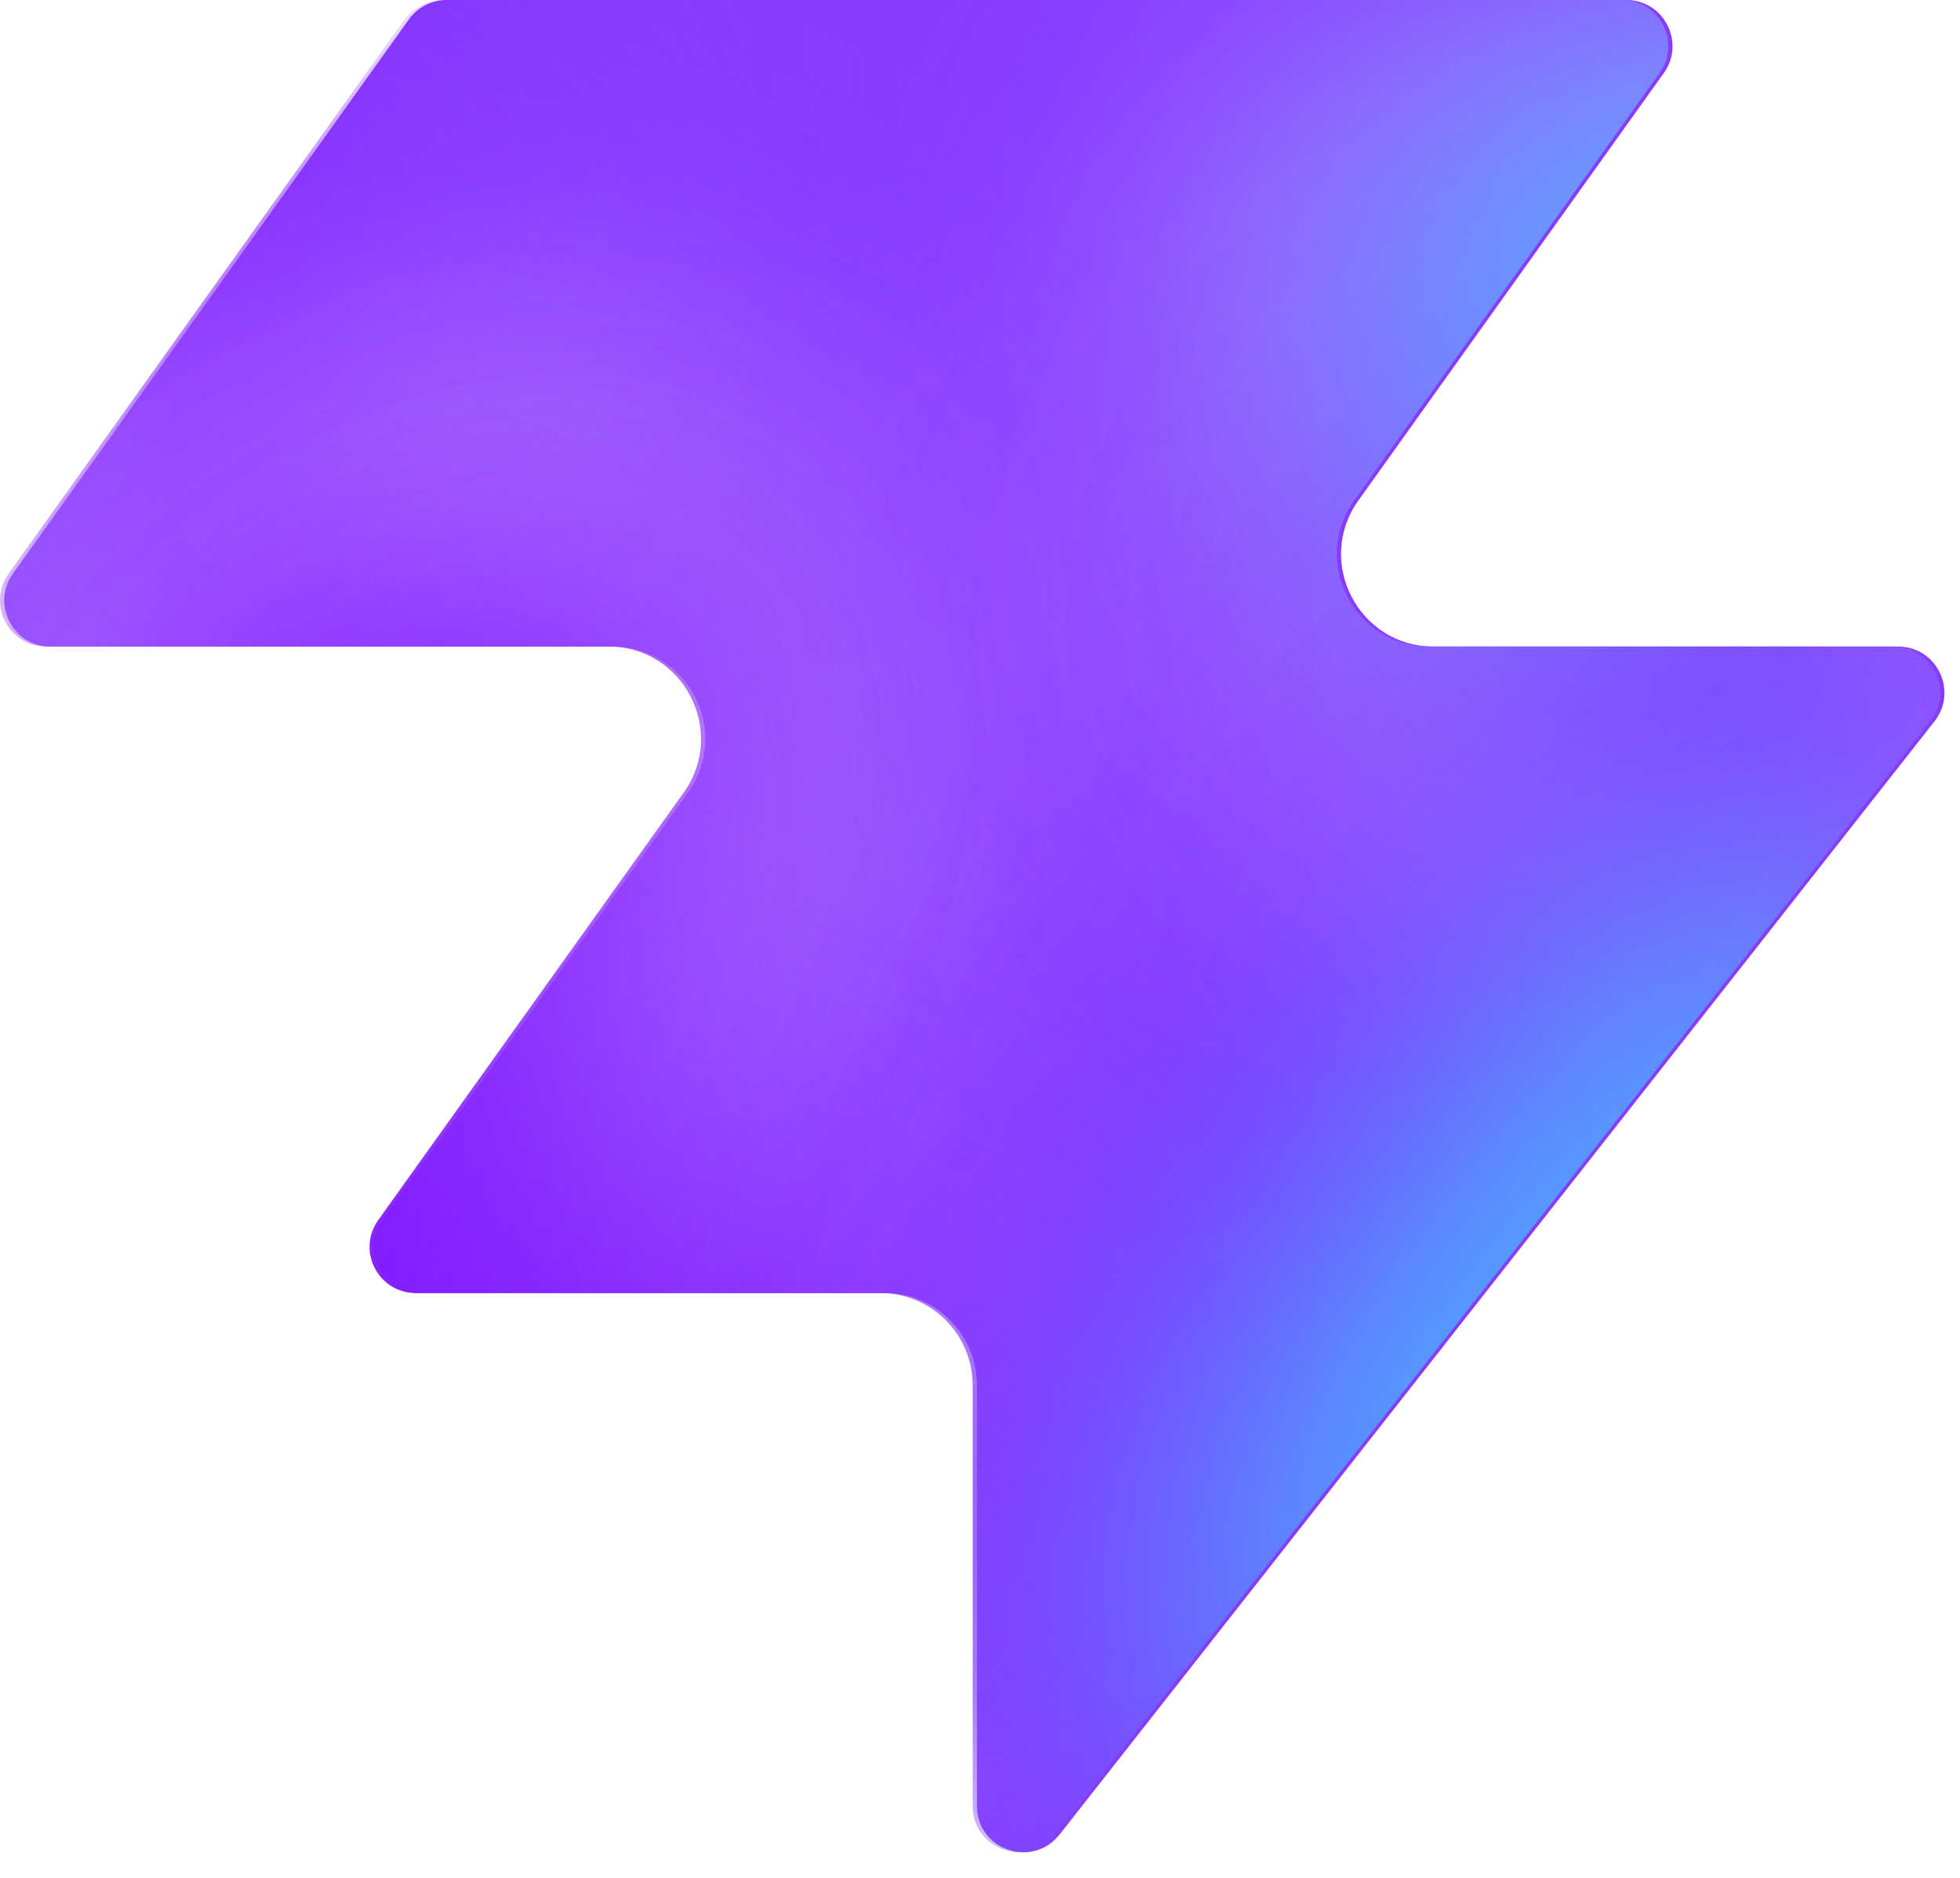
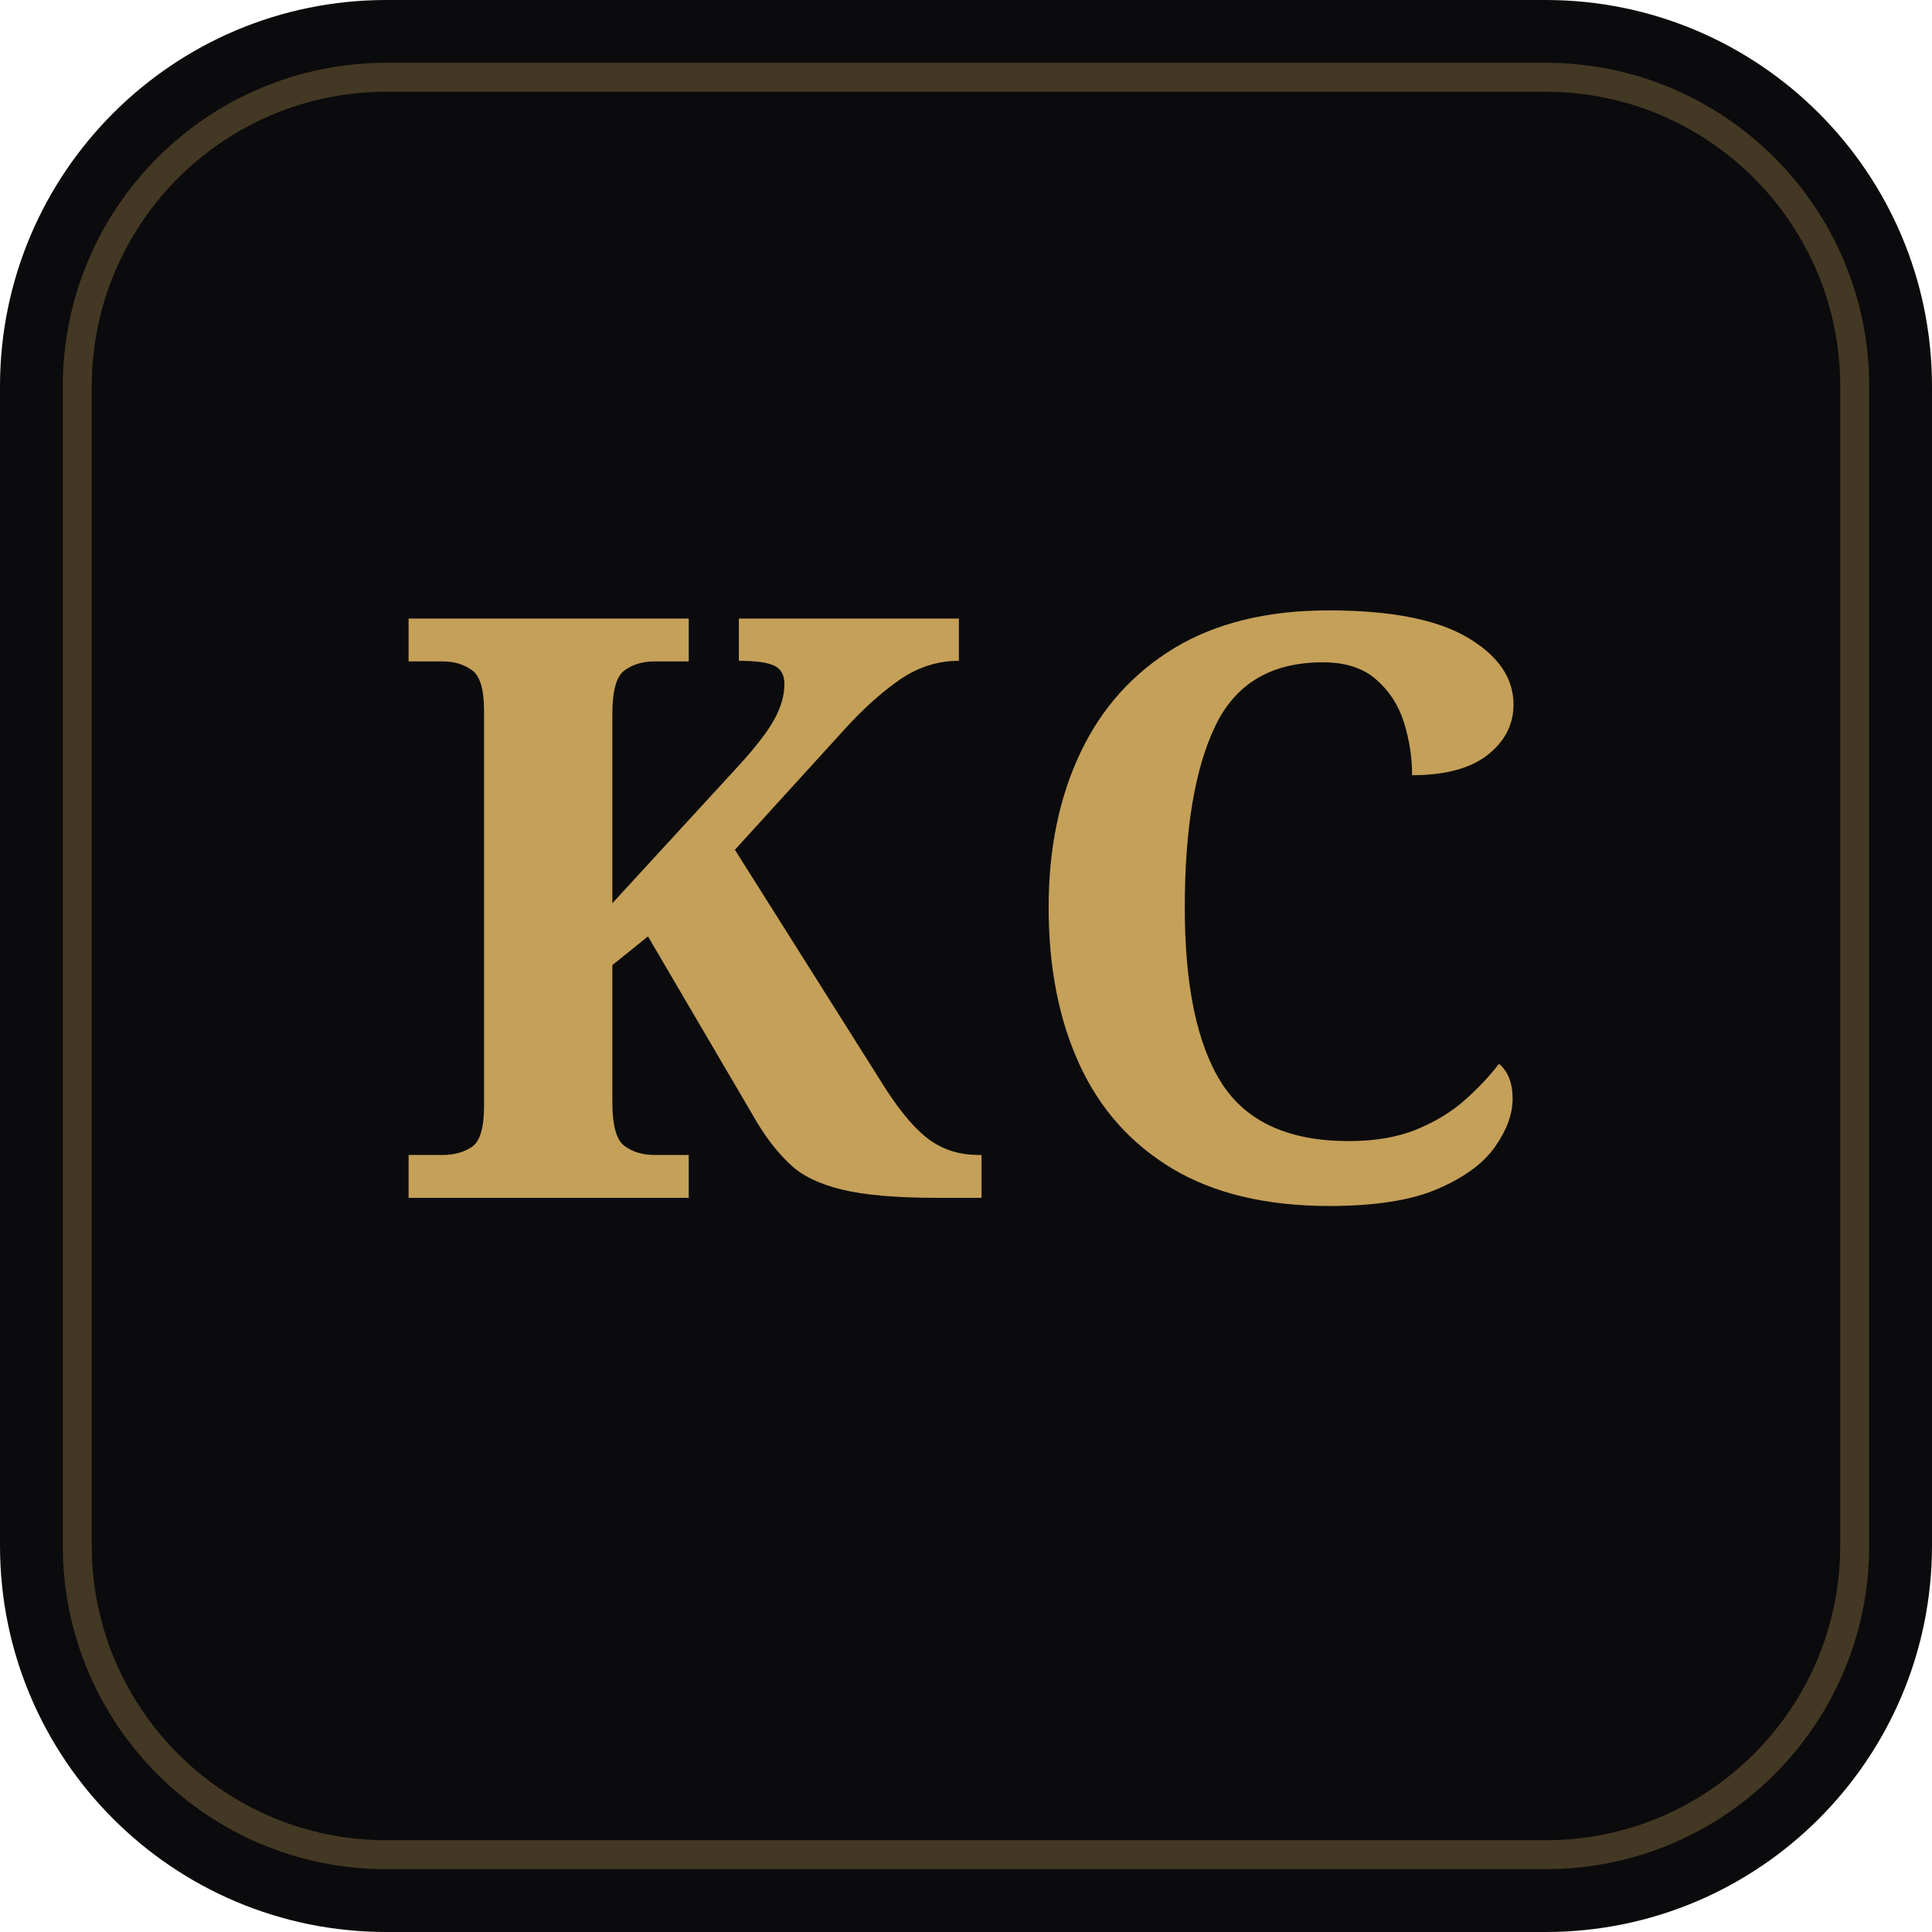
- <svg xmlns="http://www.w3.org/2000/svg" width="48" height="46" fill="none" viewBox="0 0 48 46">
-   <path fill="#863bff" d="M25.946 44.938c-.664.845-2.021.375-2.021-.698V33.937a2.26 2.26 0 0 0-2.262-2.262H10.287c-.92 0-1.456-1.04-.92-1.788l7.48-10.471c1.07-1.497 0-3.578-1.842-3.578H1.237c-.92 0-1.456-1.04-.92-1.788L10.013.474c.214-.297.556-.474.92-.474h28.894c.92 0 1.456 1.04.92 1.788l-7.48 10.471c-1.07 1.498 0 3.579 1.842 3.579h11.377c.943 0 1.473 1.088.89 1.83L25.947 44.94z" style="fill:#863bff;fill:color(display-p3 .525 .23 1);fill-opacity:1" />
-   <mask id="a" width="48" height="46" x="0" y="0" maskUnits="userSpaceOnUse" style="mask-type:alpha">
-     <path fill="#000" d="M25.842 44.938c-.664.844-2.021.375-2.021-.698V33.937a2.26 2.26 0 0 0-2.262-2.262H10.183c-.92 0-1.456-1.04-.92-1.788l7.48-10.471c1.07-1.498 0-3.579-1.842-3.579H1.133c-.92 0-1.456-1.04-.92-1.787L9.91.473c.214-.297.556-.474.92-.474h28.894c.92 0 1.456 1.04.92 1.788l-7.48 10.471c-1.07 1.498 0 3.578 1.842 3.578h11.377c.943 0 1.473 1.088.89 1.832L25.843 44.94z" style="fill:#000;fill-opacity:1" />
-   </mask>
-   <g mask="url(#a)">
-     <g filter="url(#b)">
-       <ellipse cx="5.508" cy="14.704" fill="#ede6ff" rx="5.508" ry="14.704" style="fill:#ede6ff;fill:color(display-p3 .927 .903 1);fill-opacity:1" transform="matrix(.00324 1 1 -.00324 -4.47 31.516)" />
-     </g>
-     <g filter="url(#c)">
-       <ellipse cx="10.399" cy="29.851" fill="#ede6ff" rx="10.399" ry="29.851" style="fill:#ede6ff;fill:color(display-p3 .927 .903 1);fill-opacity:1" transform="matrix(.00324 1 1 -.00324 -39.328 7.883)" />
-     </g>
-     <g filter="url(#d)">
-       <ellipse cx="5.508" cy="30.487" fill="#7e14ff" rx="5.508" ry="30.487" style="fill:#7e14ff;fill:color(display-p3 .492 .077 1);fill-opacity:1" transform="rotate(89.814 -25.913 -14.639)scale(1 -1)" />
-     </g>
-     <g filter="url(#e)">
-       <ellipse cx="5.508" cy="30.599" fill="#7e14ff" rx="5.508" ry="30.599" style="fill:#7e14ff;fill:color(display-p3 .492 .077 1);fill-opacity:1" transform="rotate(89.814 -32.644 -3.334)scale(1 -1)" />
-     </g>
-     <g filter="url(#f)">
-       <ellipse cx="5.508" cy="30.599" fill="#7e14ff" rx="5.508" ry="30.599" style="fill:#7e14ff;fill:color(display-p3 .492 .077 1);fill-opacity:1" transform="matrix(.00324 1 1 -.00324 -34.34 30.47)" />
-     </g>
-     <g filter="url(#g)">
-       <ellipse cx="14.072" cy="22.078" fill="#ede6ff" rx="14.072" ry="22.078" style="fill:#ede6ff;fill:color(display-p3 .927 .903 1);fill-opacity:1" transform="rotate(93.35 24.506 48.493)scale(-1 1)" />
-     </g>
-     <g filter="url(#h)">
-       <ellipse cx="3.47" cy="21.501" fill="#7e14ff" rx="3.47" ry="21.501" style="fill:#7e14ff;fill:color(display-p3 .492 .077 1);fill-opacity:1" transform="rotate(89.009 28.708 47.59)scale(-1 1)" />
-     </g>
-     <g filter="url(#i)">
-       <ellipse cx="3.47" cy="21.501" fill="#7e14ff" rx="3.47" ry="21.501" style="fill:#7e14ff;fill:color(display-p3 .492 .077 1);fill-opacity:1" transform="rotate(89.009 28.708 47.59)scale(-1 1)" />
-     </g>
-     <g filter="url(#j)">
-       <ellipse cx=".387" cy="8.972" fill="#7e14ff" rx="4.407" ry="29.108" style="fill:#7e14ff;fill:color(display-p3 .492 .077 1);fill-opacity:1" transform="rotate(39.51 .387 8.972)" />
-     </g>
-     <g filter="url(#k)">
-       <ellipse cx="47.523" cy="-6.092" fill="#7e14ff" rx="4.407" ry="29.108" style="fill:#7e14ff;fill:color(display-p3 .492 .077 1);fill-opacity:1" transform="rotate(37.892 47.523 -6.092)" />
-     </g>
-     <g filter="url(#l)">
-       <ellipse cx="41.412" cy="6.333" fill="#47bfff" rx="5.971" ry="9.665" style="fill:#47bfff;fill:color(display-p3 .28 .748 1);fill-opacity:1" transform="rotate(37.892 41.412 6.333)" />
-     </g>
-     <g filter="url(#m)">
-       <ellipse cx="-1.879" cy="38.332" fill="#7e14ff" rx="4.407" ry="29.108" style="fill:#7e14ff;fill:color(display-p3 .492 .077 1);fill-opacity:1" transform="rotate(37.892 -1.88 38.332)" />
-     </g>
-     <g filter="url(#n)">
-       <ellipse cx="-1.879" cy="38.332" fill="#7e14ff" rx="4.407" ry="29.108" style="fill:#7e14ff;fill:color(display-p3 .492 .077 1);fill-opacity:1" transform="rotate(37.892 -1.88 38.332)" />
-     </g>
-     <g filter="url(#o)">
-       <ellipse cx="35.651" cy="29.907" fill="#7e14ff" rx="4.407" ry="29.108" style="fill:#7e14ff;fill:color(display-p3 .492 .077 1);fill-opacity:1" transform="rotate(37.892 35.651 29.907)" />
-     </g>
-     <g filter="url(#p)">
-       <ellipse cx="38.418" cy="32.4" fill="#47bfff" rx="5.971" ry="15.297" style="fill:#47bfff;fill:color(display-p3 .28 .748 1);fill-opacity:1" transform="rotate(37.892 38.418 32.4)" />
-     </g>
-   </g>
-   <defs>
-     <filter id="b" width="60.045" height="41.654" x="-19.77" y="16.149" color-interpolation-filters="sRGB" filterUnits="userSpaceOnUse">
-       <feFlood flood-opacity="0" result="BackgroundImageFix" />
-       <feBlend in="SourceGraphic" in2="BackgroundImageFix" result="shape" />
-       <feGaussianBlur result="effect1_foregroundBlur_2002_17158" stdDeviation="7.659" />
-     </filter>
-     <filter id="c" width="90.34" height="51.437" x="-54.613" y="-7.533" color-interpolation-filters="sRGB" filterUnits="userSpaceOnUse">
-       <feFlood flood-opacity="0" result="BackgroundImageFix" />
-       <feBlend in="SourceGraphic" in2="BackgroundImageFix" result="shape" />
-       <feGaussianBlur result="effect1_foregroundBlur_2002_17158" stdDeviation="7.659" />
-     </filter>
-     <filter id="d" width="79.355" height="29.4" x="-49.64" y="2.03" color-interpolation-filters="sRGB" filterUnits="userSpaceOnUse">
-       <feFlood flood-opacity="0" result="BackgroundImageFix" />
-       <feBlend in="SourceGraphic" in2="BackgroundImageFix" result="shape" />
-       <feGaussianBlur result="effect1_foregroundBlur_2002_17158" stdDeviation="4.596" />
-     </filter>
-     <filter id="e" width="79.579" height="29.4" x="-45.045" y="20.029" color-interpolation-filters="sRGB" filterUnits="userSpaceOnUse">
-       <feFlood flood-opacity="0" result="BackgroundImageFix" />
-       <feBlend in="SourceGraphic" in2="BackgroundImageFix" result="shape" />
-       <feGaussianBlur result="effect1_foregroundBlur_2002_17158" stdDeviation="4.596" />
-     </filter>
-     <filter id="f" width="79.579" height="29.4" x="-43.513" y="21.178" color-interpolation-filters="sRGB" filterUnits="userSpaceOnUse">
-       <feFlood flood-opacity="0" result="BackgroundImageFix" />
-       <feBlend in="SourceGraphic" in2="BackgroundImageFix" result="shape" />
-       <feGaussianBlur result="effect1_foregroundBlur_2002_17158" stdDeviation="4.596" />
-     </filter>
-     <filter id="g" width="74.749" height="58.852" x="15.756" y="-17.901" color-interpolation-filters="sRGB" filterUnits="userSpaceOnUse">
-       <feFlood flood-opacity="0" result="BackgroundImageFix" />
-       <feBlend in="SourceGraphic" in2="BackgroundImageFix" result="shape" />
-       <feGaussianBlur result="effect1_foregroundBlur_2002_17158" stdDeviation="7.659" />
-     </filter>
-     <filter id="h" width="61.377" height="25.362" x="23.548" y="2.284" color-interpolation-filters="sRGB" filterUnits="userSpaceOnUse">
-       <feFlood flood-opacity="0" result="BackgroundImageFix" />
-       <feBlend in="SourceGraphic" in2="BackgroundImageFix" result="shape" />
-       <feGaussianBlur result="effect1_foregroundBlur_2002_17158" stdDeviation="4.596" />
-     </filter>
-     <filter id="i" width="61.377" height="25.362" x="23.548" y="2.284" color-interpolation-filters="sRGB" filterUnits="userSpaceOnUse">
-       <feFlood flood-opacity="0" result="BackgroundImageFix" />
-       <feBlend in="SourceGraphic" in2="BackgroundImageFix" result="shape" />
-       <feGaussianBlur result="effect1_foregroundBlur_2002_17158" stdDeviation="4.596" />
-     </filter>
-     <filter id="j" width="56.045" height="63.649" x="-27.636" y="-22.853" color-interpolation-filters="sRGB" filterUnits="userSpaceOnUse">
-       <feFlood flood-opacity="0" result="BackgroundImageFix" />
-       <feBlend in="SourceGraphic" in2="BackgroundImageFix" result="shape" />
-       <feGaussianBlur result="effect1_foregroundBlur_2002_17158" stdDeviation="4.596" />
-     </filter>
-     <filter id="k" width="54.814" height="64.646" x="20.116" y="-38.415" color-interpolation-filters="sRGB" filterUnits="userSpaceOnUse">
-       <feFlood flood-opacity="0" result="BackgroundImageFix" />
-       <feBlend in="SourceGraphic" in2="BackgroundImageFix" result="shape" />
-       <feGaussianBlur result="effect1_foregroundBlur_2002_17158" stdDeviation="4.596" />
-     </filter>
-     <filter id="l" width="33.541" height="35.313" x="24.641" y="-11.323" color-interpolation-filters="sRGB" filterUnits="userSpaceOnUse">
-       <feFlood flood-opacity="0" result="BackgroundImageFix" />
-       <feBlend in="SourceGraphic" in2="BackgroundImageFix" result="shape" />
-       <feGaussianBlur result="effect1_foregroundBlur_2002_17158" stdDeviation="4.596" />
-     </filter>
-     <filter id="m" width="54.814" height="64.646" x="-29.286" y="6.009" color-interpolation-filters="sRGB" filterUnits="userSpaceOnUse">
-       <feFlood flood-opacity="0" result="BackgroundImageFix" />
-       <feBlend in="SourceGraphic" in2="BackgroundImageFix" result="shape" />
-       <feGaussianBlur result="effect1_foregroundBlur_2002_17158" stdDeviation="4.596" />
-     </filter>
-     <filter id="n" width="54.814" height="64.646" x="-29.286" y="6.009" color-interpolation-filters="sRGB" filterUnits="userSpaceOnUse">
-       <feFlood flood-opacity="0" result="BackgroundImageFix" />
-       <feBlend in="SourceGraphic" in2="BackgroundImageFix" result="shape" />
-       <feGaussianBlur result="effect1_foregroundBlur_2002_17158" stdDeviation="4.596" />
-     </filter>
-     <filter id="o" width="54.814" height="64.646" x="8.244" y="-2.416" color-interpolation-filters="sRGB" filterUnits="userSpaceOnUse">
-       <feFlood flood-opacity="0" result="BackgroundImageFix" />
-       <feBlend in="SourceGraphic" in2="BackgroundImageFix" result="shape" />
-       <feGaussianBlur result="effect1_foregroundBlur_2002_17158" stdDeviation="4.596" />
-     </filter>
-     <filter id="p" width="39.409" height="43.623" x="18.713" y="10.588" color-interpolation-filters="sRGB" filterUnits="userSpaceOnUse">
-       <feFlood flood-opacity="0" result="BackgroundImageFix" />
-       <feBlend in="SourceGraphic" in2="BackgroundImageFix" result="shape" />
-       <feGaussianBlur result="effect1_foregroundBlur_2002_17158" stdDeviation="4.596" />
-     </filter>
-   </defs>
+ <svg xmlns="http://www.w3.org/2000/svg" viewBox="0 0 100 100" width="100%" height="100%">
+   <rect width="100" height="100" rx="20" fill="#0B0B0D" />
+   <rect x="4" y="4" width="92" height="92" rx="16" fill="none" stroke="#C5A059" stroke-width="1.5" stroke-opacity="0.3" />
+   <text x="50" y="62" font-family="'Cormorant Garamond', 'Cinzel', Georgia, serif" font-size="42" font-weight="700" fill="#C5A059" text-anchor="middle" letter-spacing="2">KC</text>
</svg>
